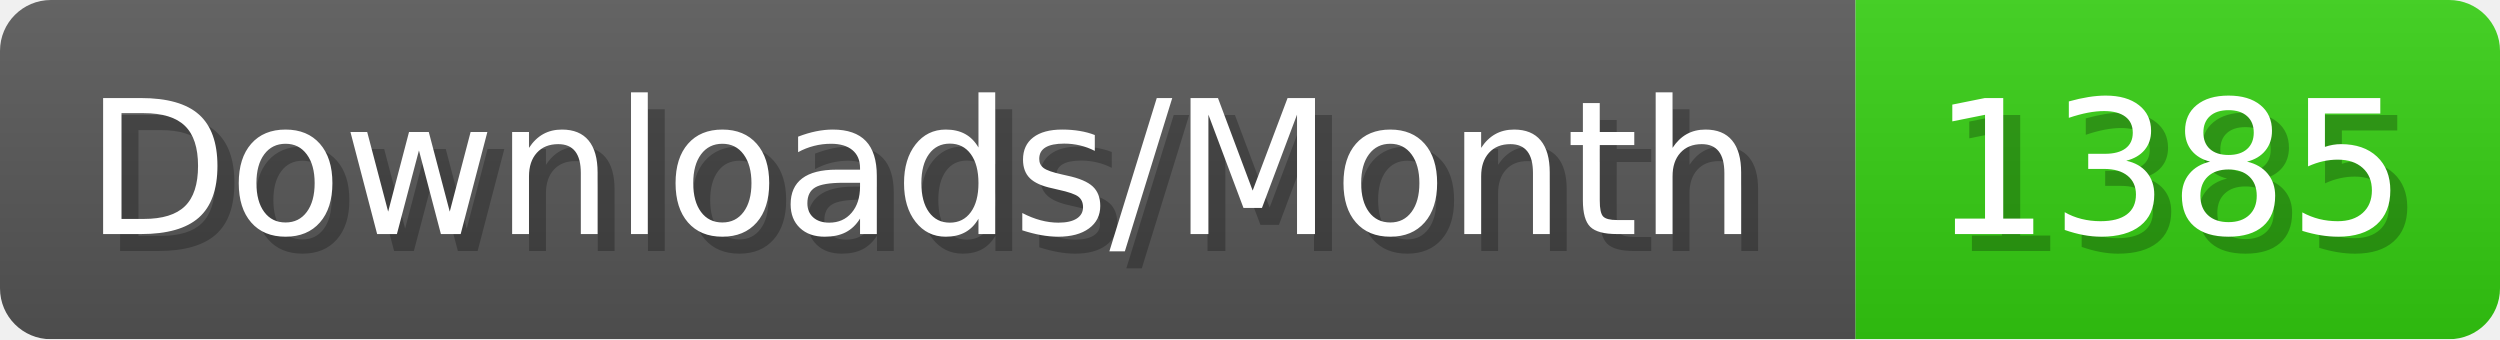
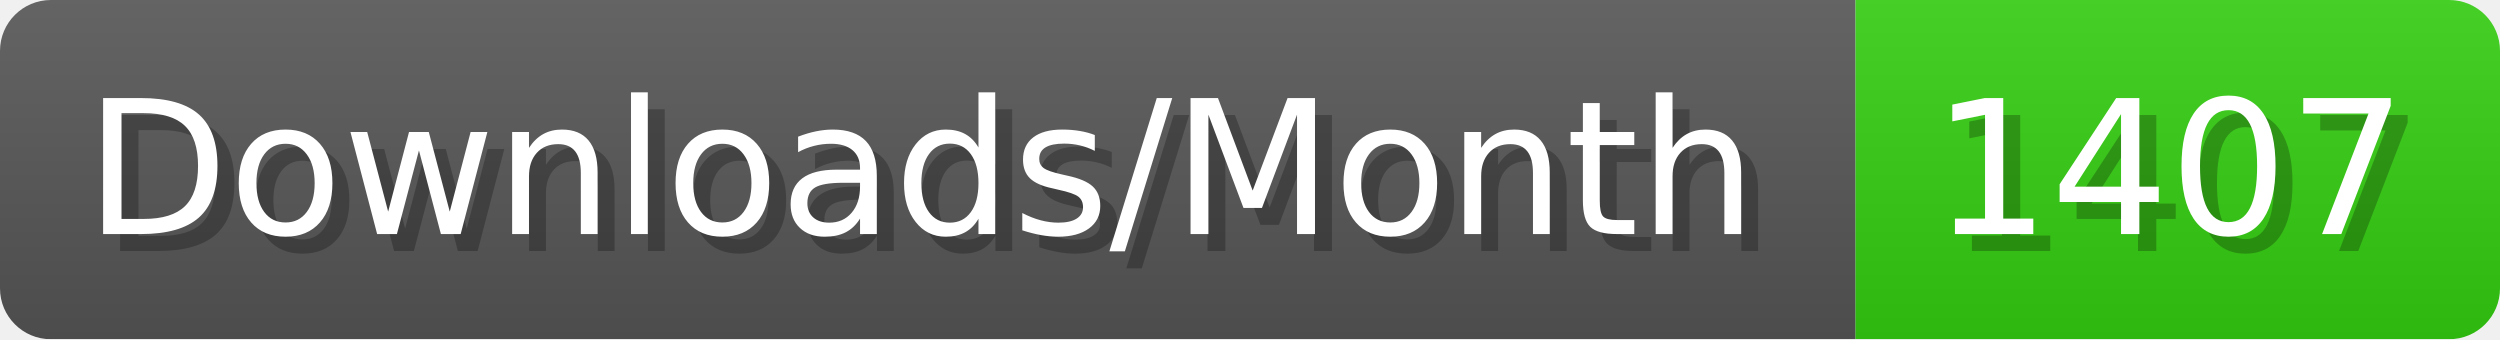
- <svg xmlns="http://www.w3.org/2000/svg" width="147.4" height="20" viewBox="0 0 1474 200" role="img" aria-label="Downloads/Month: 1385">
+ <svg xmlns="http://www.w3.org/2000/svg" width="147.4" height="20" viewBox="0 0 1474 200" role="img" aria-label="Downloads/Month: 1407">
  <linearGradient id="YlXUI" x2="0" y2="100%">
    <stop offset="0" stop-opacity=".1" stop-color="#EEE" />
    <stop offset="1" stop-opacity=".1" />
  </linearGradient>
  <mask id="JHhop">
    <rect width="1474" height="200" rx="30" fill="#FFF" />
  </mask>
  <g mask="url(#JHhop)">
    <rect width="1094" height="200" fill="#555" />
    <rect width="380" height="200" fill="#3C1" x="1094" />
    <rect width="1474" height="200" fill="url(#YlXUI)" />
  </g>
  <g aria-hidden="true" fill="#fff" text-anchor="start" font-family="Verdana,DejaVu Sans,sans-serif" font-size="110">
    <text x="60" y="148" textLength="994" fill="#000" opacity="0.25">Downloads/Month</text>
    <text x="50" y="138" textLength="994">Downloads/Month</text>
-     <text x="1149" y="148" textLength="280" fill="#000" opacity="0.25">1385</text>
-     <text x="1139" y="138" textLength="280">1385</text>
+     <text x="1149" y="148" textLength="280" fill="#000" opacity="0.25">1407</text>
+     <text x="1139" y="138" textLength="280">1407</text>
  </g>
</svg>
